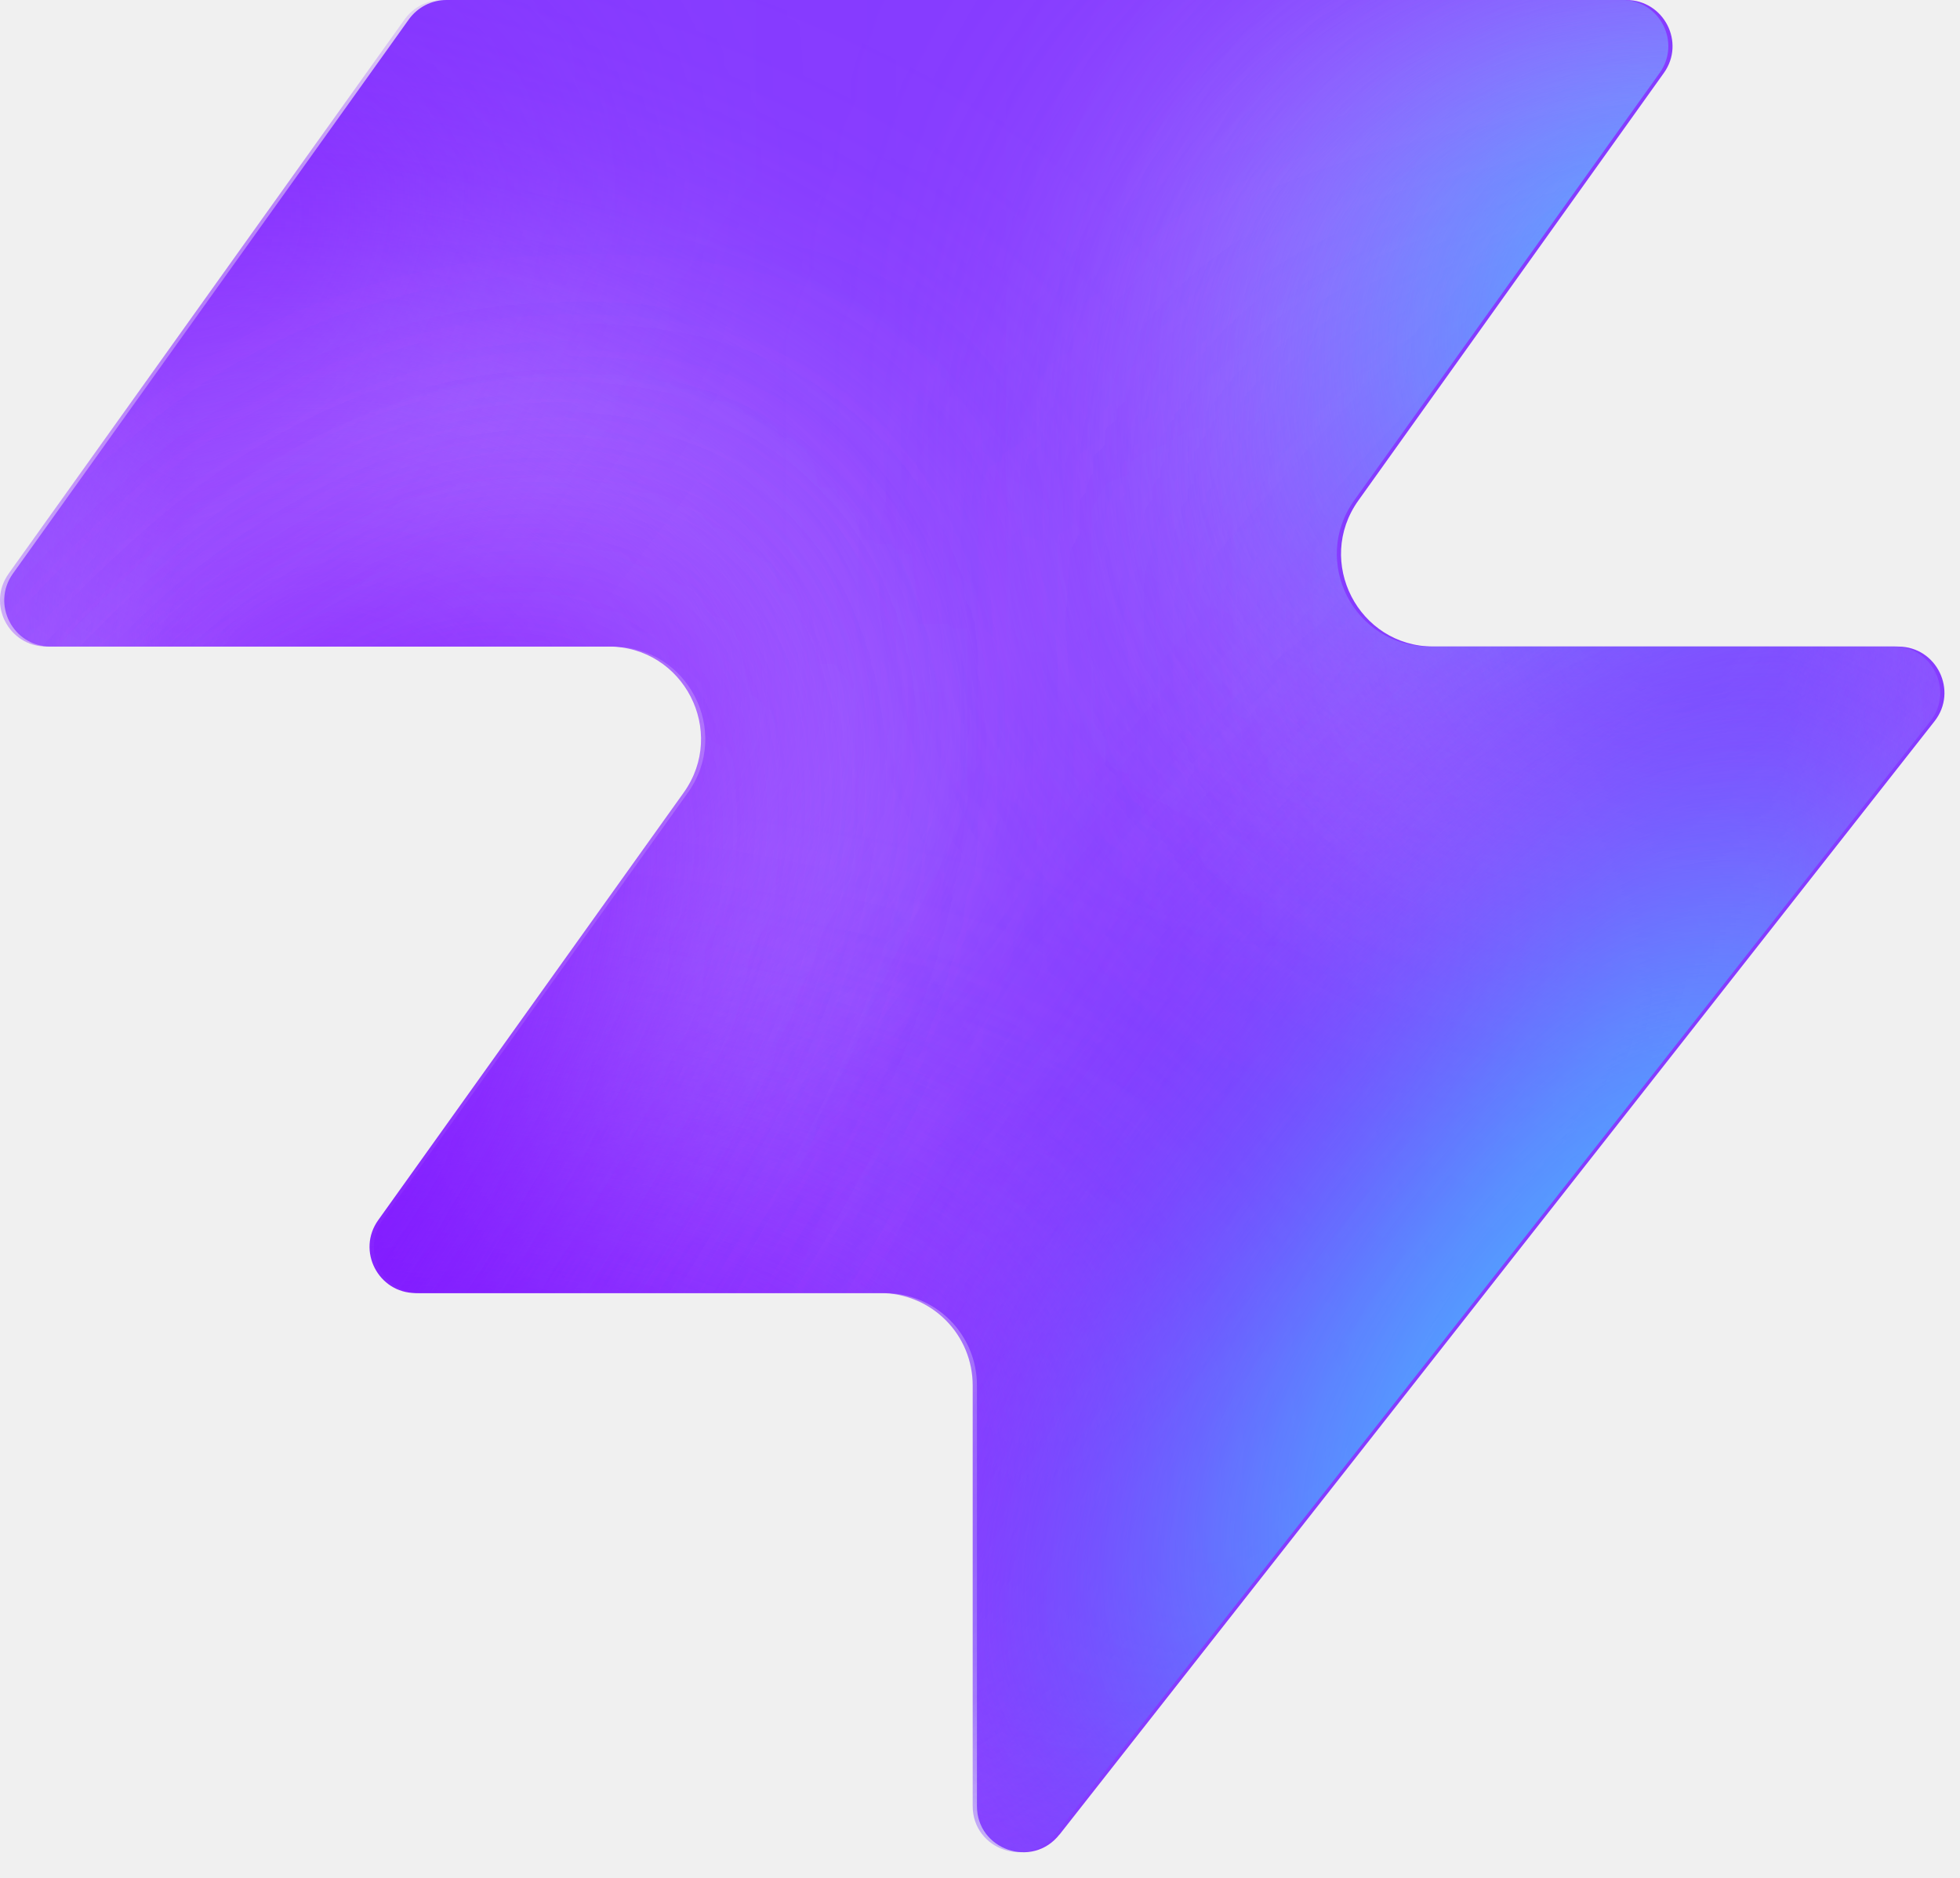
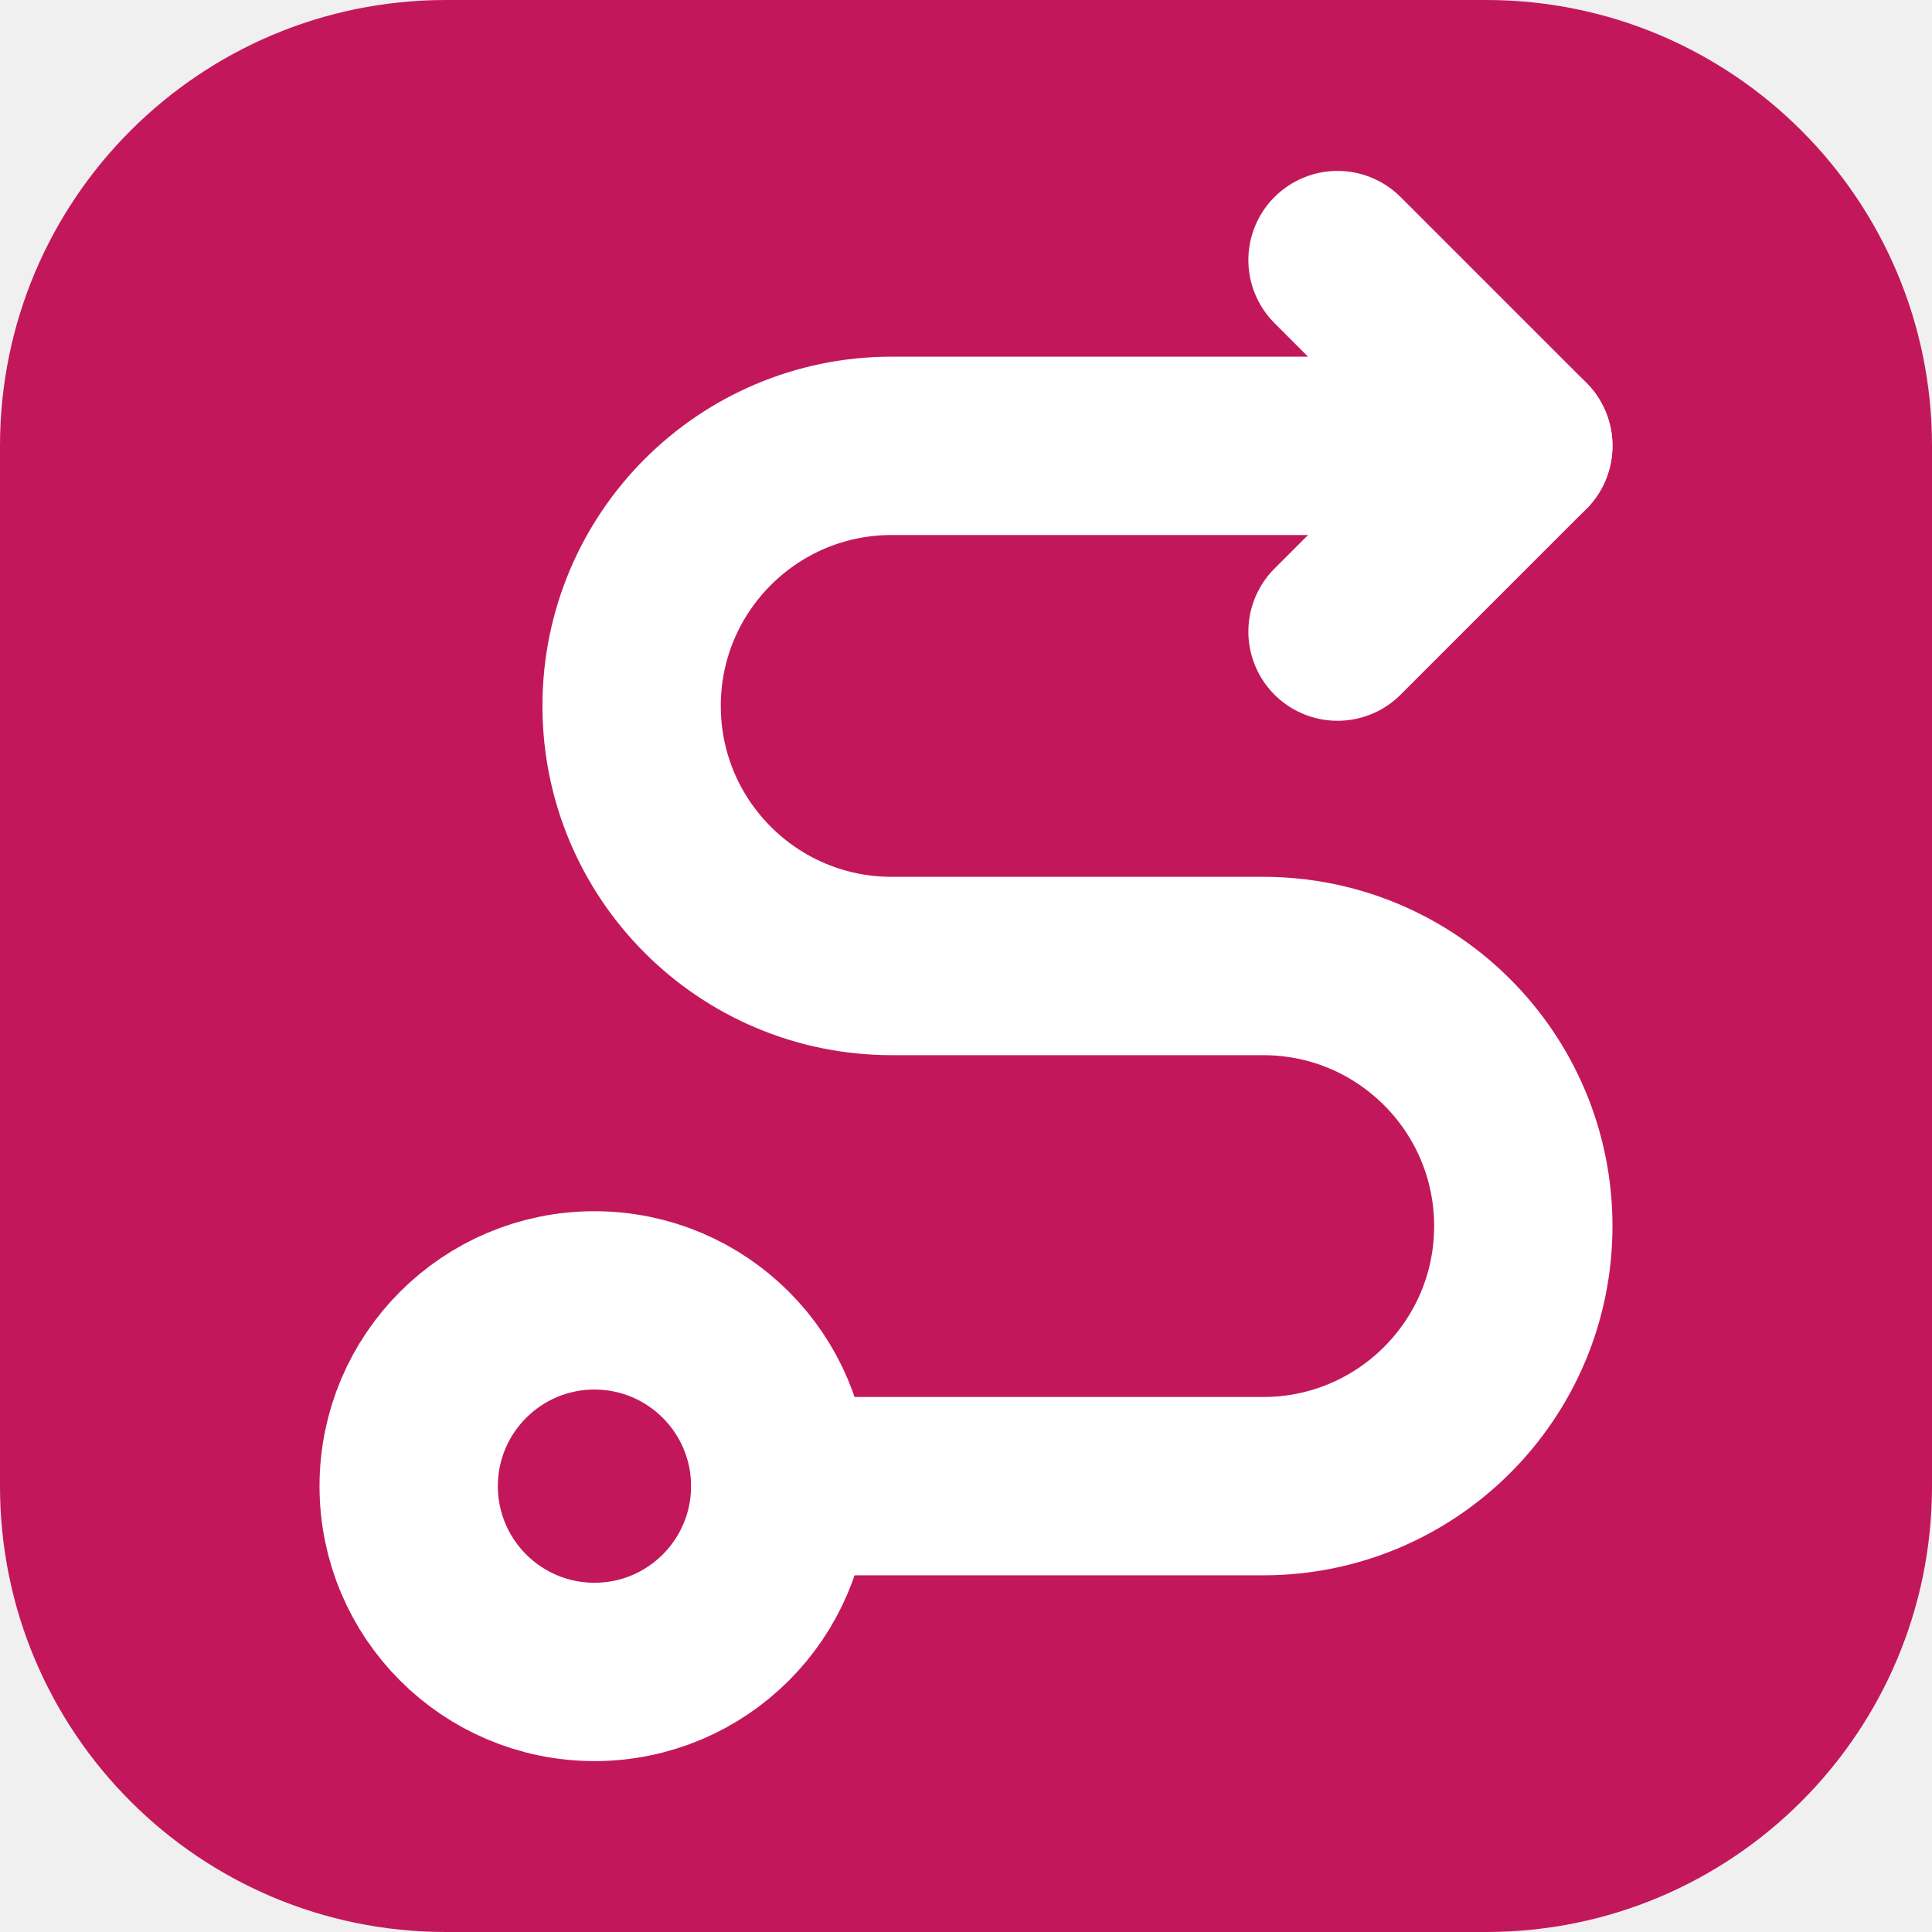
- <svg xmlns="http://www.w3.org/2000/svg" width="48" height="46" fill="none" viewBox="0 0 48 46">
-   <path fill="#863bff" d="M25.946 44.938c-.664.845-2.021.375-2.021-.698V33.937a2.26 2.26 0 0 0-2.262-2.262H10.287c-.92 0-1.456-1.04-.92-1.788l7.48-10.471c1.07-1.497 0-3.578-1.842-3.578H1.237c-.92 0-1.456-1.04-.92-1.788L10.013.474c.214-.297.556-.474.92-.474h28.894c.92 0 1.456 1.04.92 1.788l-7.48 10.471c-1.07 1.498 0 3.579 1.842 3.579h11.377c.943 0 1.473 1.088.89 1.83L25.947 44.94z" style="fill:#863bff;fill:color(display-p3 .525 .23 1);fill-opacity:1" />
-   <mask id="a" width="48" height="46" x="0" y="0" maskUnits="userSpaceOnUse" style="mask-type:alpha">
-     <path fill="#000" d="M25.842 44.938c-.664.844-2.021.375-2.021-.698V33.937a2.26 2.26 0 0 0-2.262-2.262H10.183c-.92 0-1.456-1.04-.92-1.788l7.48-10.471c1.07-1.498 0-3.579-1.842-3.579H1.133c-.92 0-1.456-1.04-.92-1.787L9.91.473c.214-.297.556-.474.92-.474h28.894c.92 0 1.456 1.04.92 1.788l-7.48 10.471c-1.07 1.498 0 3.578 1.842 3.578h11.377c.943 0 1.473 1.088.89 1.832L25.843 44.94z" style="fill:#000;fill-opacity:1" />
-   </mask>
-   <g mask="url(#a)">
-     <g filter="url(#b)">
-       <ellipse cx="5.508" cy="14.704" fill="#ede6ff" rx="5.508" ry="14.704" style="fill:#ede6ff;fill:color(display-p3 .927 .903 1);fill-opacity:1" transform="matrix(.00324 1 1 -.00324 -4.47 31.516)" />
-     </g>
-     <g filter="url(#c)">
-       <ellipse cx="10.399" cy="29.851" fill="#ede6ff" rx="10.399" ry="29.851" style="fill:#ede6ff;fill:color(display-p3 .927 .903 1);fill-opacity:1" transform="matrix(.00324 1 1 -.00324 -39.328 7.883)" />
-     </g>
-     <g filter="url(#d)">
-       <ellipse cx="5.508" cy="30.487" fill="#7e14ff" rx="5.508" ry="30.487" style="fill:#7e14ff;fill:color(display-p3 .492 .077 1);fill-opacity:1" transform="rotate(89.814 -25.913 -14.639)scale(1 -1)" />
-     </g>
-     <g filter="url(#e)">
-       <ellipse cx="5.508" cy="30.599" fill="#7e14ff" rx="5.508" ry="30.599" style="fill:#7e14ff;fill:color(display-p3 .492 .077 1);fill-opacity:1" transform="rotate(89.814 -32.644 -3.334)scale(1 -1)" />
-     </g>
-     <g filter="url(#f)">
-       <ellipse cx="5.508" cy="30.599" fill="#7e14ff" rx="5.508" ry="30.599" style="fill:#7e14ff;fill:color(display-p3 .492 .077 1);fill-opacity:1" transform="matrix(.00324 1 1 -.00324 -34.34 30.47)" />
-     </g>
-     <g filter="url(#g)">
-       <ellipse cx="14.072" cy="22.078" fill="#ede6ff" rx="14.072" ry="22.078" style="fill:#ede6ff;fill:color(display-p3 .927 .903 1);fill-opacity:1" transform="rotate(93.35 24.506 48.493)scale(-1 1)" />
-     </g>
-     <g filter="url(#h)">
-       <ellipse cx="3.47" cy="21.501" fill="#7e14ff" rx="3.47" ry="21.501" style="fill:#7e14ff;fill:color(display-p3 .492 .077 1);fill-opacity:1" transform="rotate(89.009 28.708 47.59)scale(-1 1)" />
-     </g>
-     <g filter="url(#i)">
-       <ellipse cx="3.47" cy="21.501" fill="#7e14ff" rx="3.47" ry="21.501" style="fill:#7e14ff;fill:color(display-p3 .492 .077 1);fill-opacity:1" transform="rotate(89.009 28.708 47.59)scale(-1 1)" />
-     </g>
-     <g filter="url(#j)">
-       <ellipse cx=".387" cy="8.972" fill="#7e14ff" rx="4.407" ry="29.108" style="fill:#7e14ff;fill:color(display-p3 .492 .077 1);fill-opacity:1" transform="rotate(39.51 .387 8.972)" />
-     </g>
-     <g filter="url(#k)">
-       <ellipse cx="47.523" cy="-6.092" fill="#7e14ff" rx="4.407" ry="29.108" style="fill:#7e14ff;fill:color(display-p3 .492 .077 1);fill-opacity:1" transform="rotate(37.892 47.523 -6.092)" />
-     </g>
-     <g filter="url(#l)">
-       <ellipse cx="41.412" cy="6.333" fill="#47bfff" rx="5.971" ry="9.665" style="fill:#47bfff;fill:color(display-p3 .28 .748 1);fill-opacity:1" transform="rotate(37.892 41.412 6.333)" />
-     </g>
-     <g filter="url(#m)">
-       <ellipse cx="-1.879" cy="38.332" fill="#7e14ff" rx="4.407" ry="29.108" style="fill:#7e14ff;fill:color(display-p3 .492 .077 1);fill-opacity:1" transform="rotate(37.892 -1.88 38.332)" />
-     </g>
-     <g filter="url(#n)">
-       <ellipse cx="-1.879" cy="38.332" fill="#7e14ff" rx="4.407" ry="29.108" style="fill:#7e14ff;fill:color(display-p3 .492 .077 1);fill-opacity:1" transform="rotate(37.892 -1.88 38.332)" />
-     </g>
-     <g filter="url(#o)">
-       <ellipse cx="35.651" cy="29.907" fill="#7e14ff" rx="4.407" ry="29.108" style="fill:#7e14ff;fill:color(display-p3 .492 .077 1);fill-opacity:1" transform="rotate(37.892 35.651 29.907)" />
-     </g>
-     <g filter="url(#p)">
-       <ellipse cx="38.418" cy="32.4" fill="#47bfff" rx="5.971" ry="15.297" style="fill:#47bfff;fill:color(display-p3 .28 .748 1);fill-opacity:1" transform="rotate(37.892 38.418 32.4)" />
-     </g>
+ <svg xmlns="http://www.w3.org/2000/svg" viewBox="-2.5 -1.5 26 26">
+   <rect x="-2.5" y="-1.5" width="26" height="26" rx="6" fill="#c2185b" />
+   <g fill="none" stroke="#fff" stroke-width="2.4" stroke-linecap="round" stroke-linejoin="round">
+     <circle cx="5.5" cy="18.5" r="2.5" />
+     <path d="M8 18.5h6.5a3.5 3.5 0 0 0 0-7h-5a3.5 3.5 0 0 1 0-7H18" />
+     <path d="m15.5 2 2.5 2.5L15.5 7" />
  </g>
-   <defs>
-     <filter id="b" width="60.045" height="41.654" x="-19.77" y="16.149" color-interpolation-filters="sRGB" filterUnits="userSpaceOnUse">
-       <feFlood flood-opacity="0" result="BackgroundImageFix" />
-       <feBlend in="SourceGraphic" in2="BackgroundImageFix" result="shape" />
-       <feGaussianBlur result="effect1_foregroundBlur_2002_17158" stdDeviation="7.659" />
-     </filter>
-     <filter id="c" width="90.34" height="51.437" x="-54.613" y="-7.533" color-interpolation-filters="sRGB" filterUnits="userSpaceOnUse">
-       <feFlood flood-opacity="0" result="BackgroundImageFix" />
-       <feBlend in="SourceGraphic" in2="BackgroundImageFix" result="shape" />
-       <feGaussianBlur result="effect1_foregroundBlur_2002_17158" stdDeviation="7.659" />
-     </filter>
-     <filter id="d" width="79.355" height="29.4" x="-49.64" y="2.03" color-interpolation-filters="sRGB" filterUnits="userSpaceOnUse">
-       <feFlood flood-opacity="0" result="BackgroundImageFix" />
-       <feBlend in="SourceGraphic" in2="BackgroundImageFix" result="shape" />
-       <feGaussianBlur result="effect1_foregroundBlur_2002_17158" stdDeviation="4.596" />
-     </filter>
-     <filter id="e" width="79.579" height="29.4" x="-45.045" y="20.029" color-interpolation-filters="sRGB" filterUnits="userSpaceOnUse">
-       <feFlood flood-opacity="0" result="BackgroundImageFix" />
-       <feBlend in="SourceGraphic" in2="BackgroundImageFix" result="shape" />
-       <feGaussianBlur result="effect1_foregroundBlur_2002_17158" stdDeviation="4.596" />
-     </filter>
-     <filter id="f" width="79.579" height="29.4" x="-43.513" y="21.178" color-interpolation-filters="sRGB" filterUnits="userSpaceOnUse">
-       <feFlood flood-opacity="0" result="BackgroundImageFix" />
-       <feBlend in="SourceGraphic" in2="BackgroundImageFix" result="shape" />
-       <feGaussianBlur result="effect1_foregroundBlur_2002_17158" stdDeviation="4.596" />
-     </filter>
-     <filter id="g" width="74.749" height="58.852" x="15.756" y="-17.901" color-interpolation-filters="sRGB" filterUnits="userSpaceOnUse">
-       <feFlood flood-opacity="0" result="BackgroundImageFix" />
-       <feBlend in="SourceGraphic" in2="BackgroundImageFix" result="shape" />
-       <feGaussianBlur result="effect1_foregroundBlur_2002_17158" stdDeviation="7.659" />
-     </filter>
-     <filter id="h" width="61.377" height="25.362" x="23.548" y="2.284" color-interpolation-filters="sRGB" filterUnits="userSpaceOnUse">
-       <feFlood flood-opacity="0" result="BackgroundImageFix" />
-       <feBlend in="SourceGraphic" in2="BackgroundImageFix" result="shape" />
-       <feGaussianBlur result="effect1_foregroundBlur_2002_17158" stdDeviation="4.596" />
-     </filter>
-     <filter id="i" width="61.377" height="25.362" x="23.548" y="2.284" color-interpolation-filters="sRGB" filterUnits="userSpaceOnUse">
-       <feFlood flood-opacity="0" result="BackgroundImageFix" />
-       <feBlend in="SourceGraphic" in2="BackgroundImageFix" result="shape" />
-       <feGaussianBlur result="effect1_foregroundBlur_2002_17158" stdDeviation="4.596" />
-     </filter>
-     <filter id="j" width="56.045" height="63.649" x="-27.636" y="-22.853" color-interpolation-filters="sRGB" filterUnits="userSpaceOnUse">
-       <feFlood flood-opacity="0" result="BackgroundImageFix" />
-       <feBlend in="SourceGraphic" in2="BackgroundImageFix" result="shape" />
-       <feGaussianBlur result="effect1_foregroundBlur_2002_17158" stdDeviation="4.596" />
-     </filter>
-     <filter id="k" width="54.814" height="64.646" x="20.116" y="-38.415" color-interpolation-filters="sRGB" filterUnits="userSpaceOnUse">
-       <feFlood flood-opacity="0" result="BackgroundImageFix" />
-       <feBlend in="SourceGraphic" in2="BackgroundImageFix" result="shape" />
-       <feGaussianBlur result="effect1_foregroundBlur_2002_17158" stdDeviation="4.596" />
-     </filter>
-     <filter id="l" width="33.541" height="35.313" x="24.641" y="-11.323" color-interpolation-filters="sRGB" filterUnits="userSpaceOnUse">
-       <feFlood flood-opacity="0" result="BackgroundImageFix" />
-       <feBlend in="SourceGraphic" in2="BackgroundImageFix" result="shape" />
-       <feGaussianBlur result="effect1_foregroundBlur_2002_17158" stdDeviation="4.596" />
-     </filter>
-     <filter id="m" width="54.814" height="64.646" x="-29.286" y="6.009" color-interpolation-filters="sRGB" filterUnits="userSpaceOnUse">
-       <feFlood flood-opacity="0" result="BackgroundImageFix" />
-       <feBlend in="SourceGraphic" in2="BackgroundImageFix" result="shape" />
-       <feGaussianBlur result="effect1_foregroundBlur_2002_17158" stdDeviation="4.596" />
-     </filter>
-     <filter id="n" width="54.814" height="64.646" x="-29.286" y="6.009" color-interpolation-filters="sRGB" filterUnits="userSpaceOnUse">
-       <feFlood flood-opacity="0" result="BackgroundImageFix" />
-       <feBlend in="SourceGraphic" in2="BackgroundImageFix" result="shape" />
-       <feGaussianBlur result="effect1_foregroundBlur_2002_17158" stdDeviation="4.596" />
-     </filter>
-     <filter id="o" width="54.814" height="64.646" x="8.244" y="-2.416" color-interpolation-filters="sRGB" filterUnits="userSpaceOnUse">
-       <feFlood flood-opacity="0" result="BackgroundImageFix" />
-       <feBlend in="SourceGraphic" in2="BackgroundImageFix" result="shape" />
-       <feGaussianBlur result="effect1_foregroundBlur_2002_17158" stdDeviation="4.596" />
-     </filter>
-     <filter id="p" width="39.409" height="43.623" x="18.713" y="10.588" color-interpolation-filters="sRGB" filterUnits="userSpaceOnUse">
-       <feFlood flood-opacity="0" result="BackgroundImageFix" />
-       <feBlend in="SourceGraphic" in2="BackgroundImageFix" result="shape" />
-       <feGaussianBlur result="effect1_foregroundBlur_2002_17158" stdDeviation="4.596" />
-     </filter>
-   </defs>
</svg>
